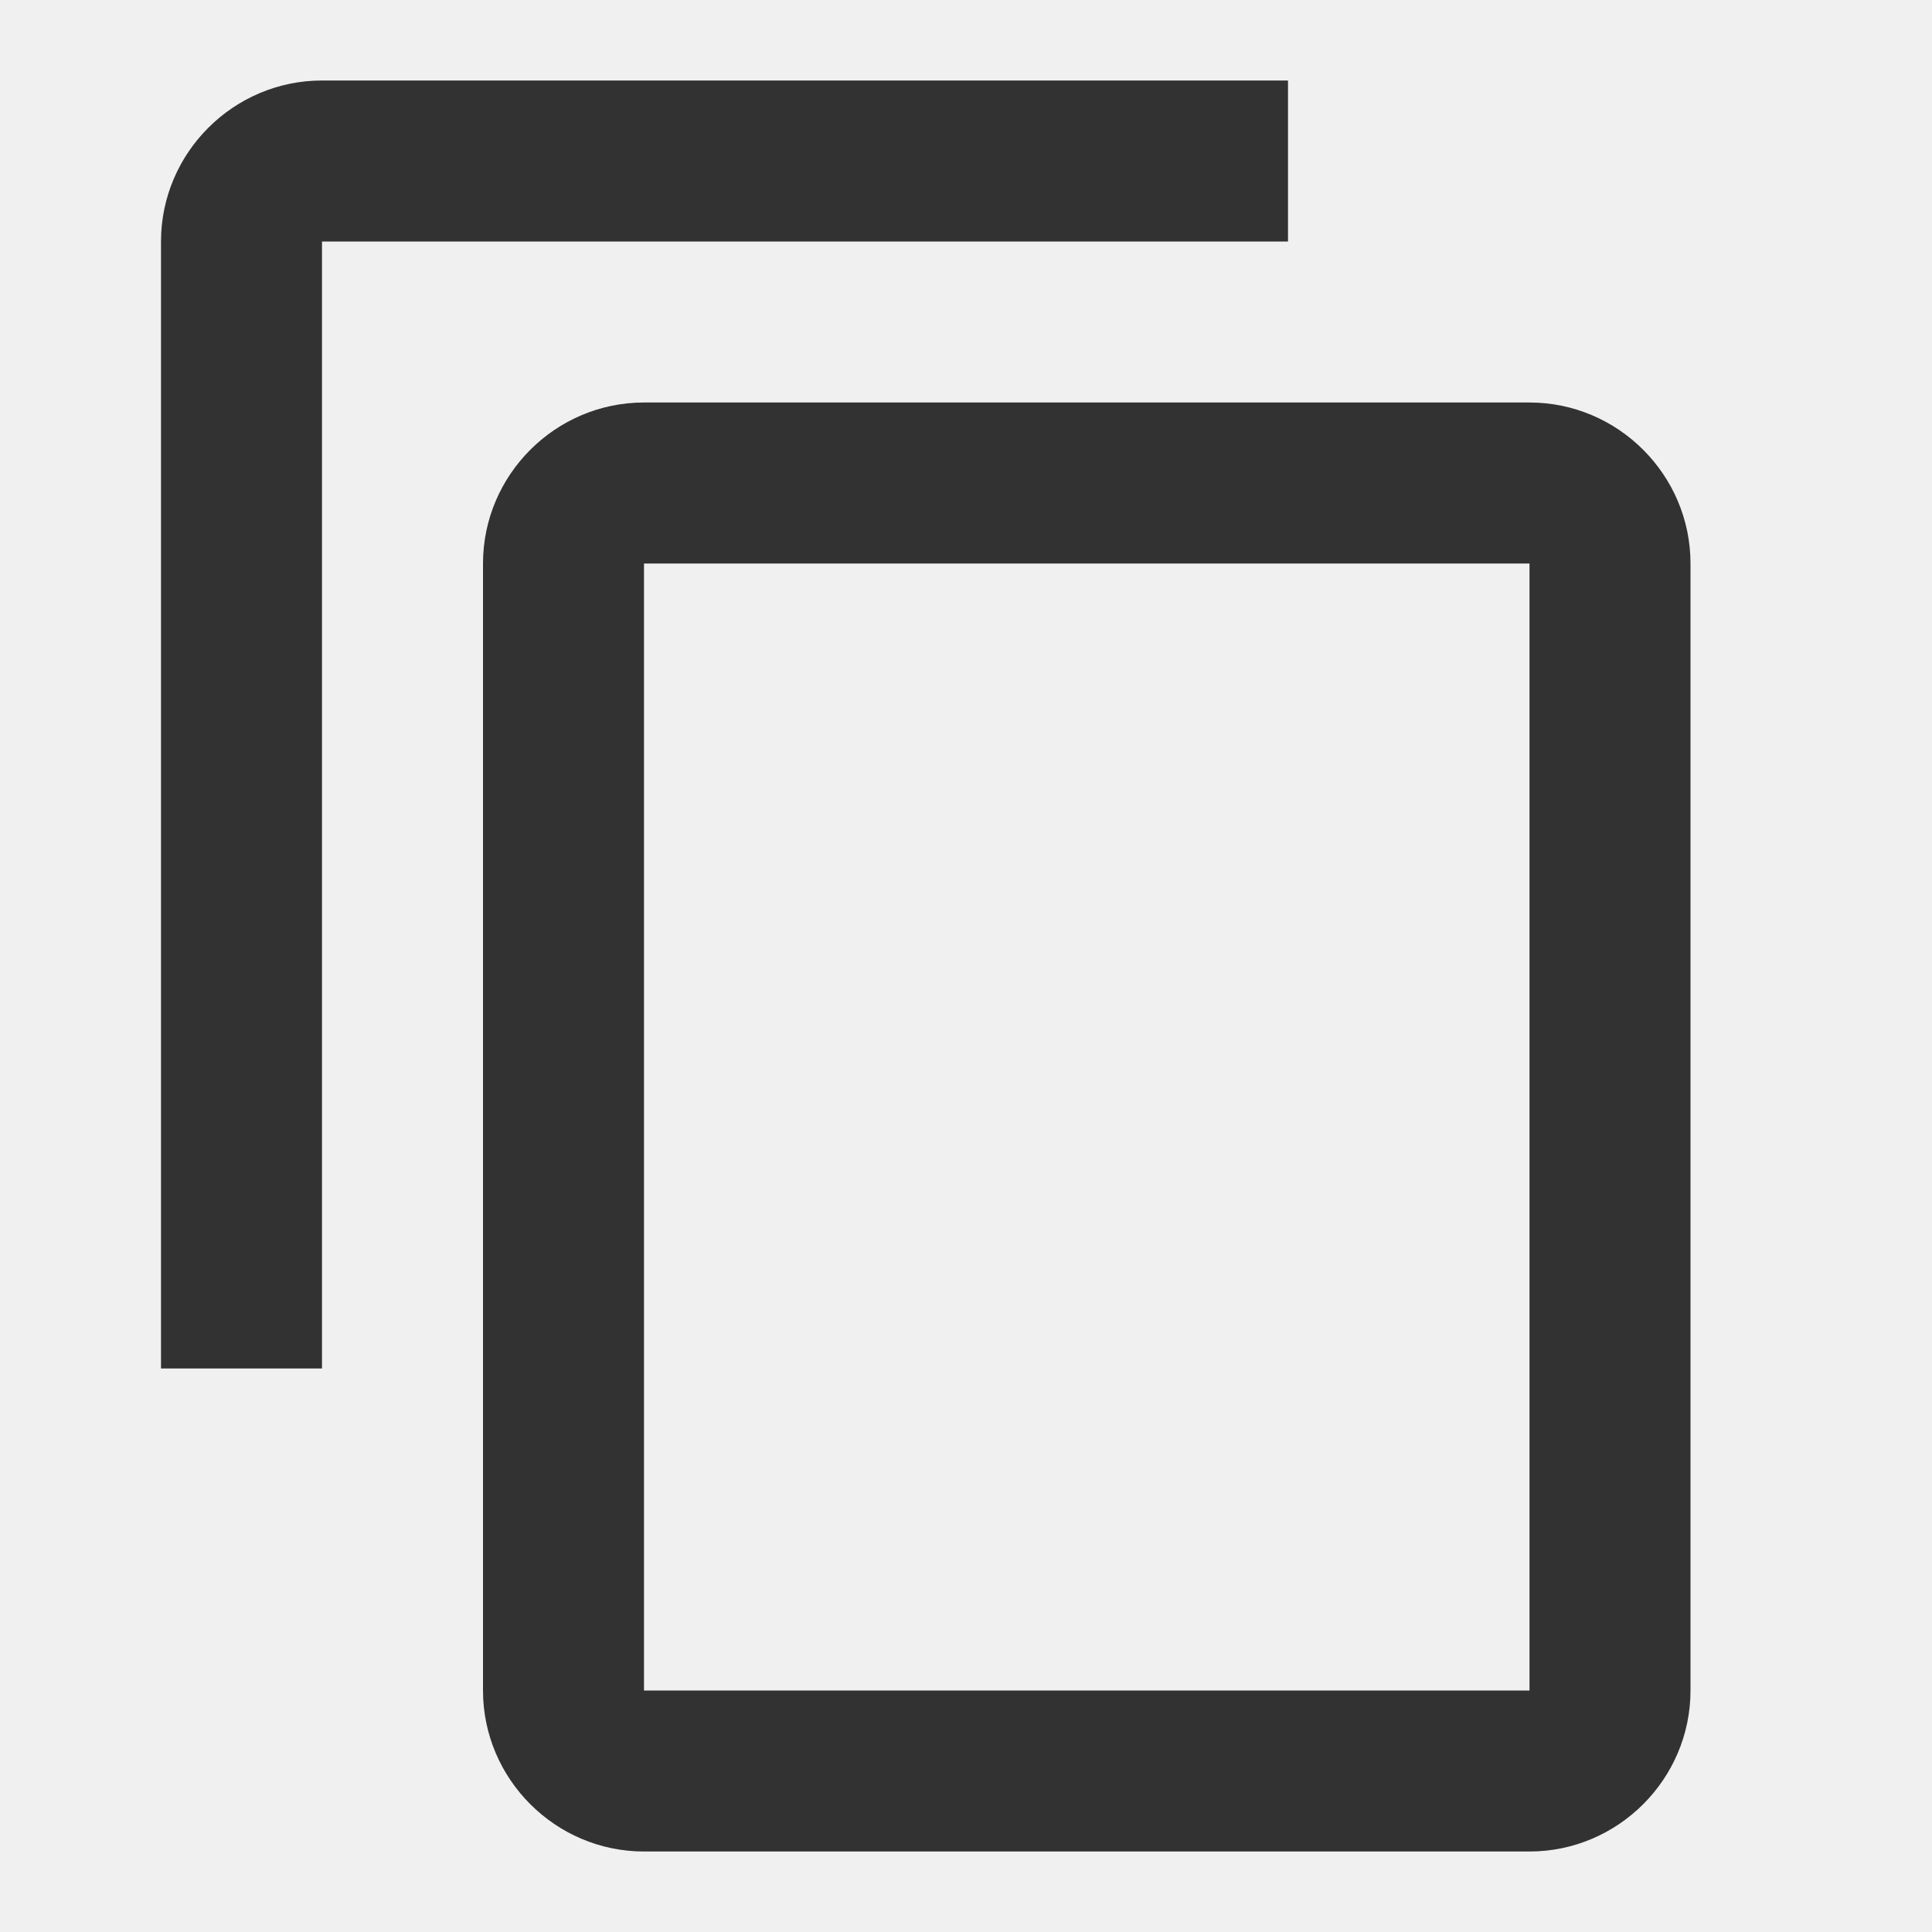
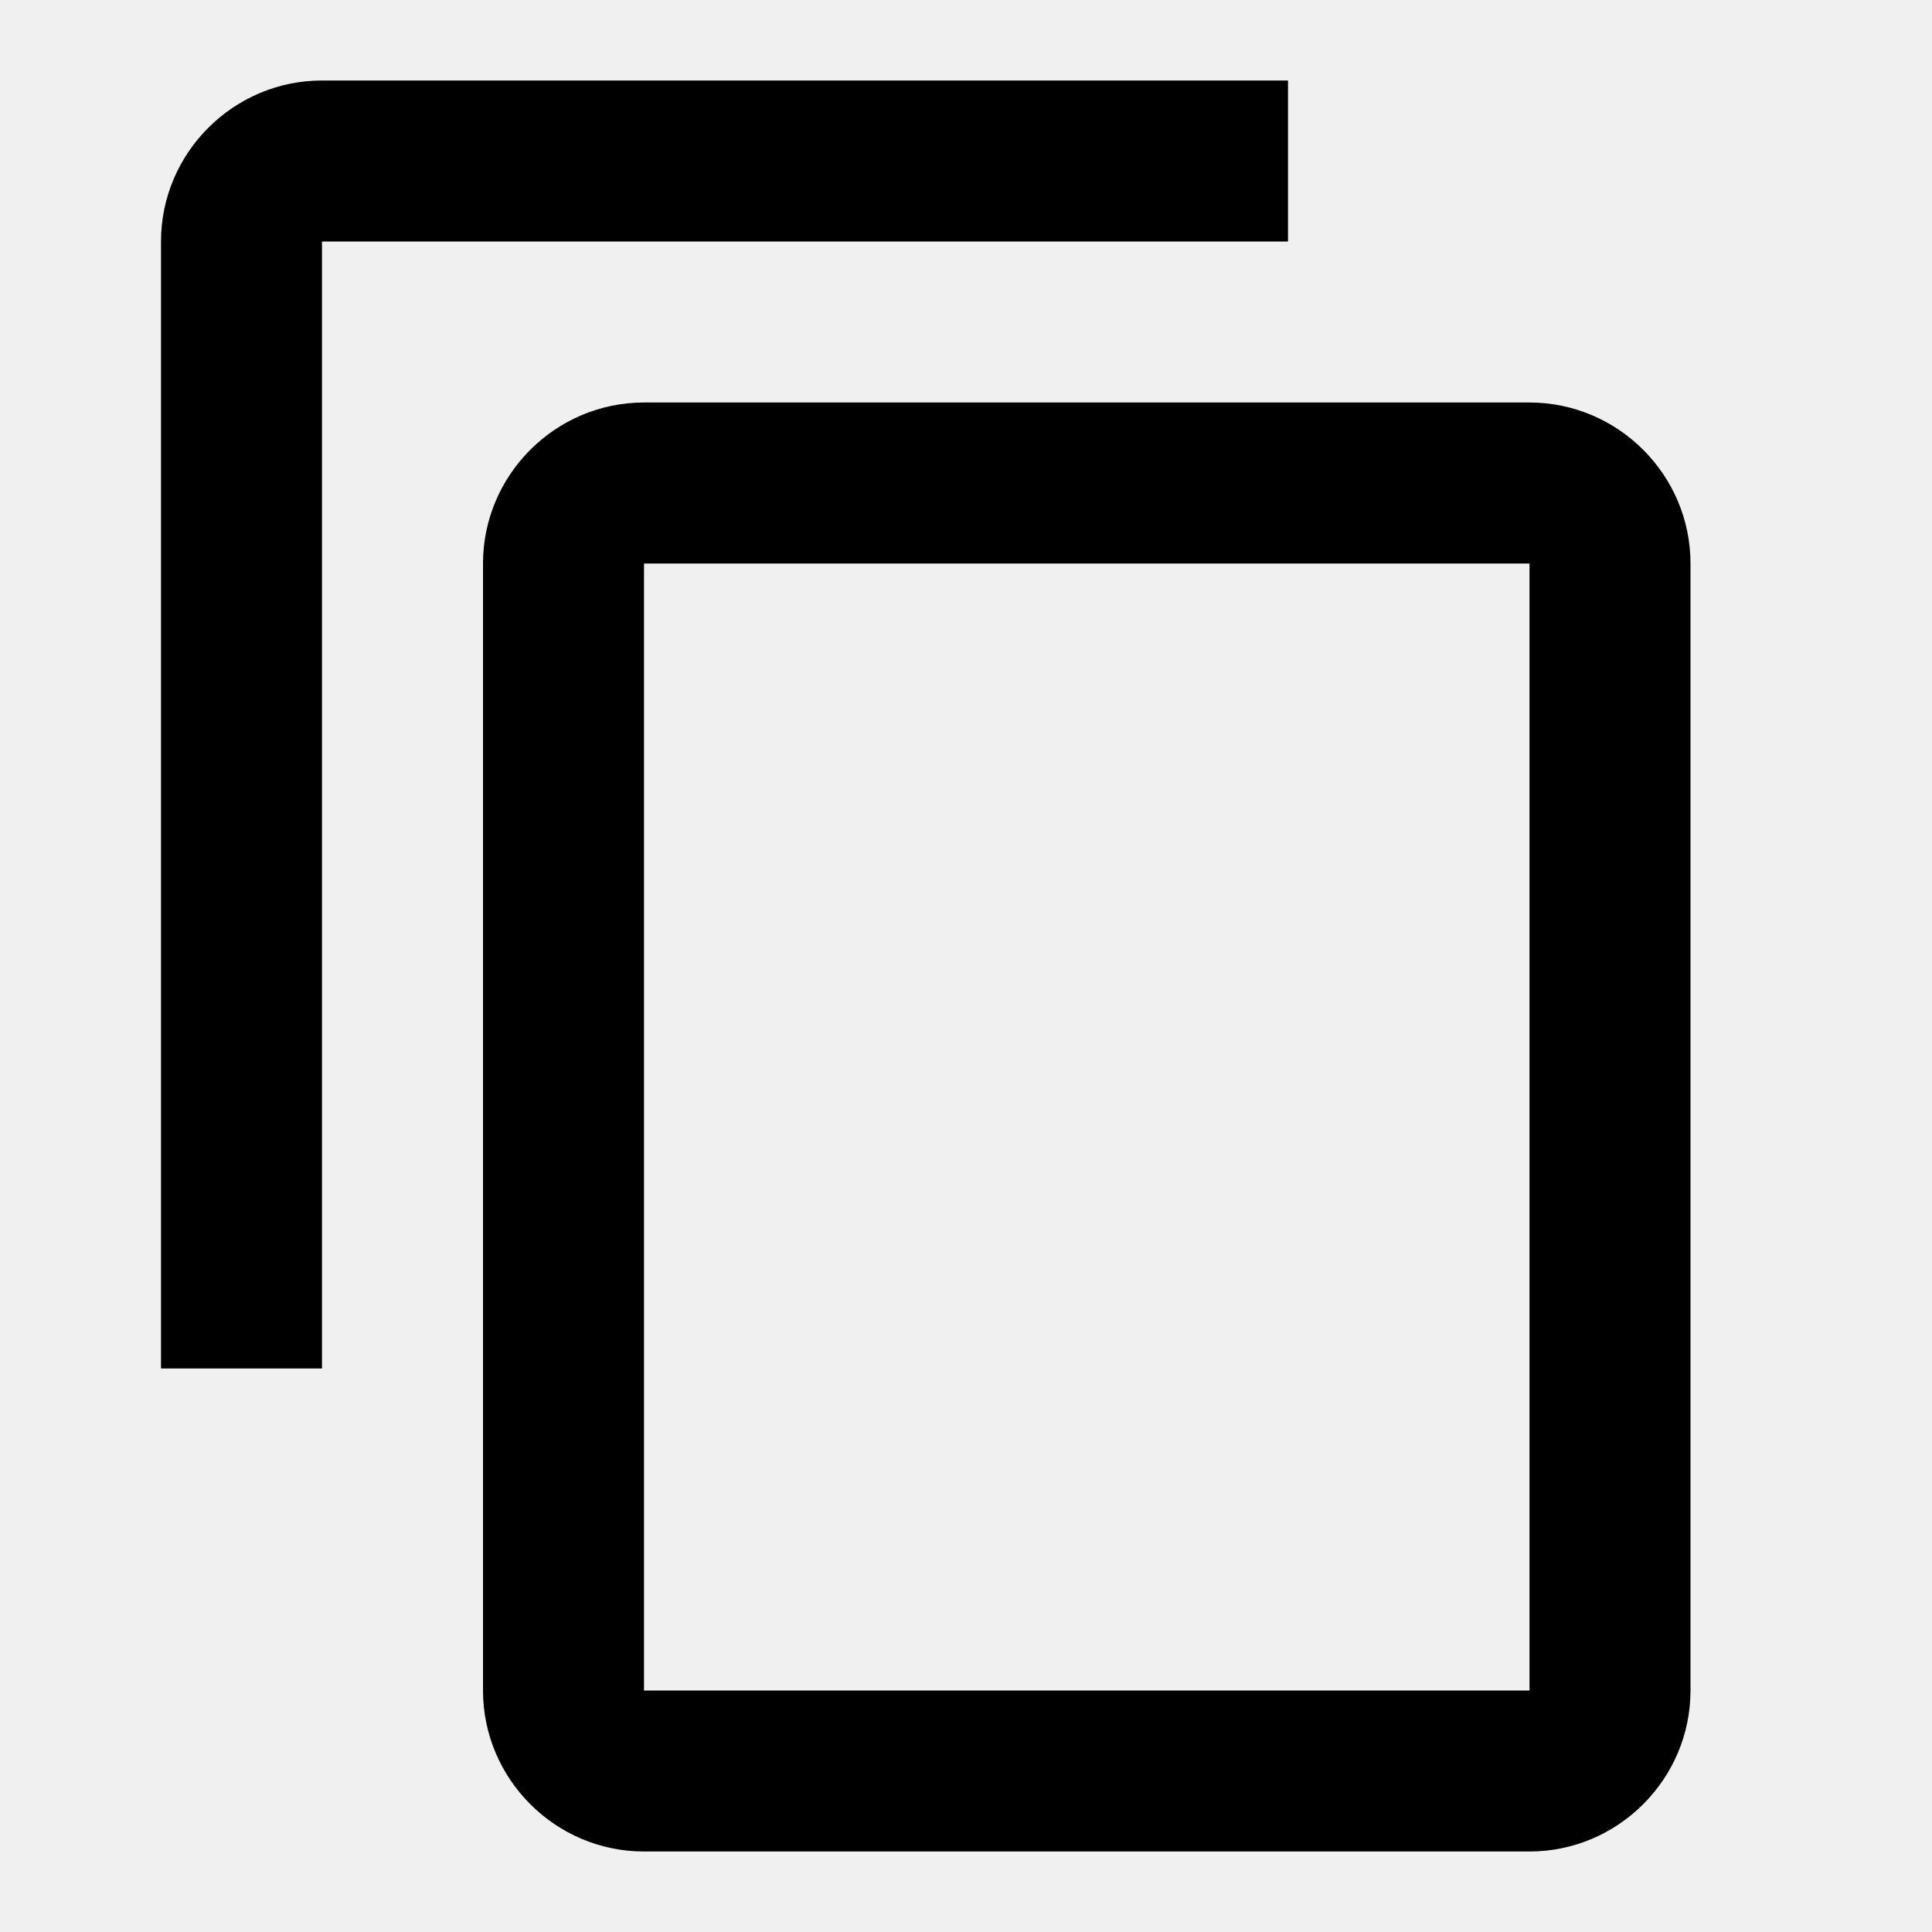
<svg xmlns="http://www.w3.org/2000/svg" width="24" height="24" viewBox="0 0 24 24" fill="none">
  <g clip-path="url(#clip0_6_8867)">
-     <path d="M16 1H4C2.9 1 2 1.9 2 3V17H4V3H16V1ZM19 5H8C6.9 5 6 5.9 6 7V21C6 22.1 6.9 23 8 23H19C20.1 23 21 22.1 21 21V7C21 5.9 20.1 5 19 5ZM19 21H8V7H19V21Z" fill="#323232" />
+     <path d="M16 1H4C2.9 1 2 1.9 2 3V17H4V3H16V1ZM19 5H8C6.9 5 6 5.9 6 7V21C6 22.1 6.9 23 8 23H19C20.1 23 21 22.1 21 21V7C21 5.9 20.1 5 19 5ZM19 21H8V7H19V21Z" fill="#000000" />
  </g>
  <defs>
    <clipPath id="clip0_6_8867">
      <rect width="24" height="24" fill="white" />
    </clipPath>
  </defs>
</svg>
